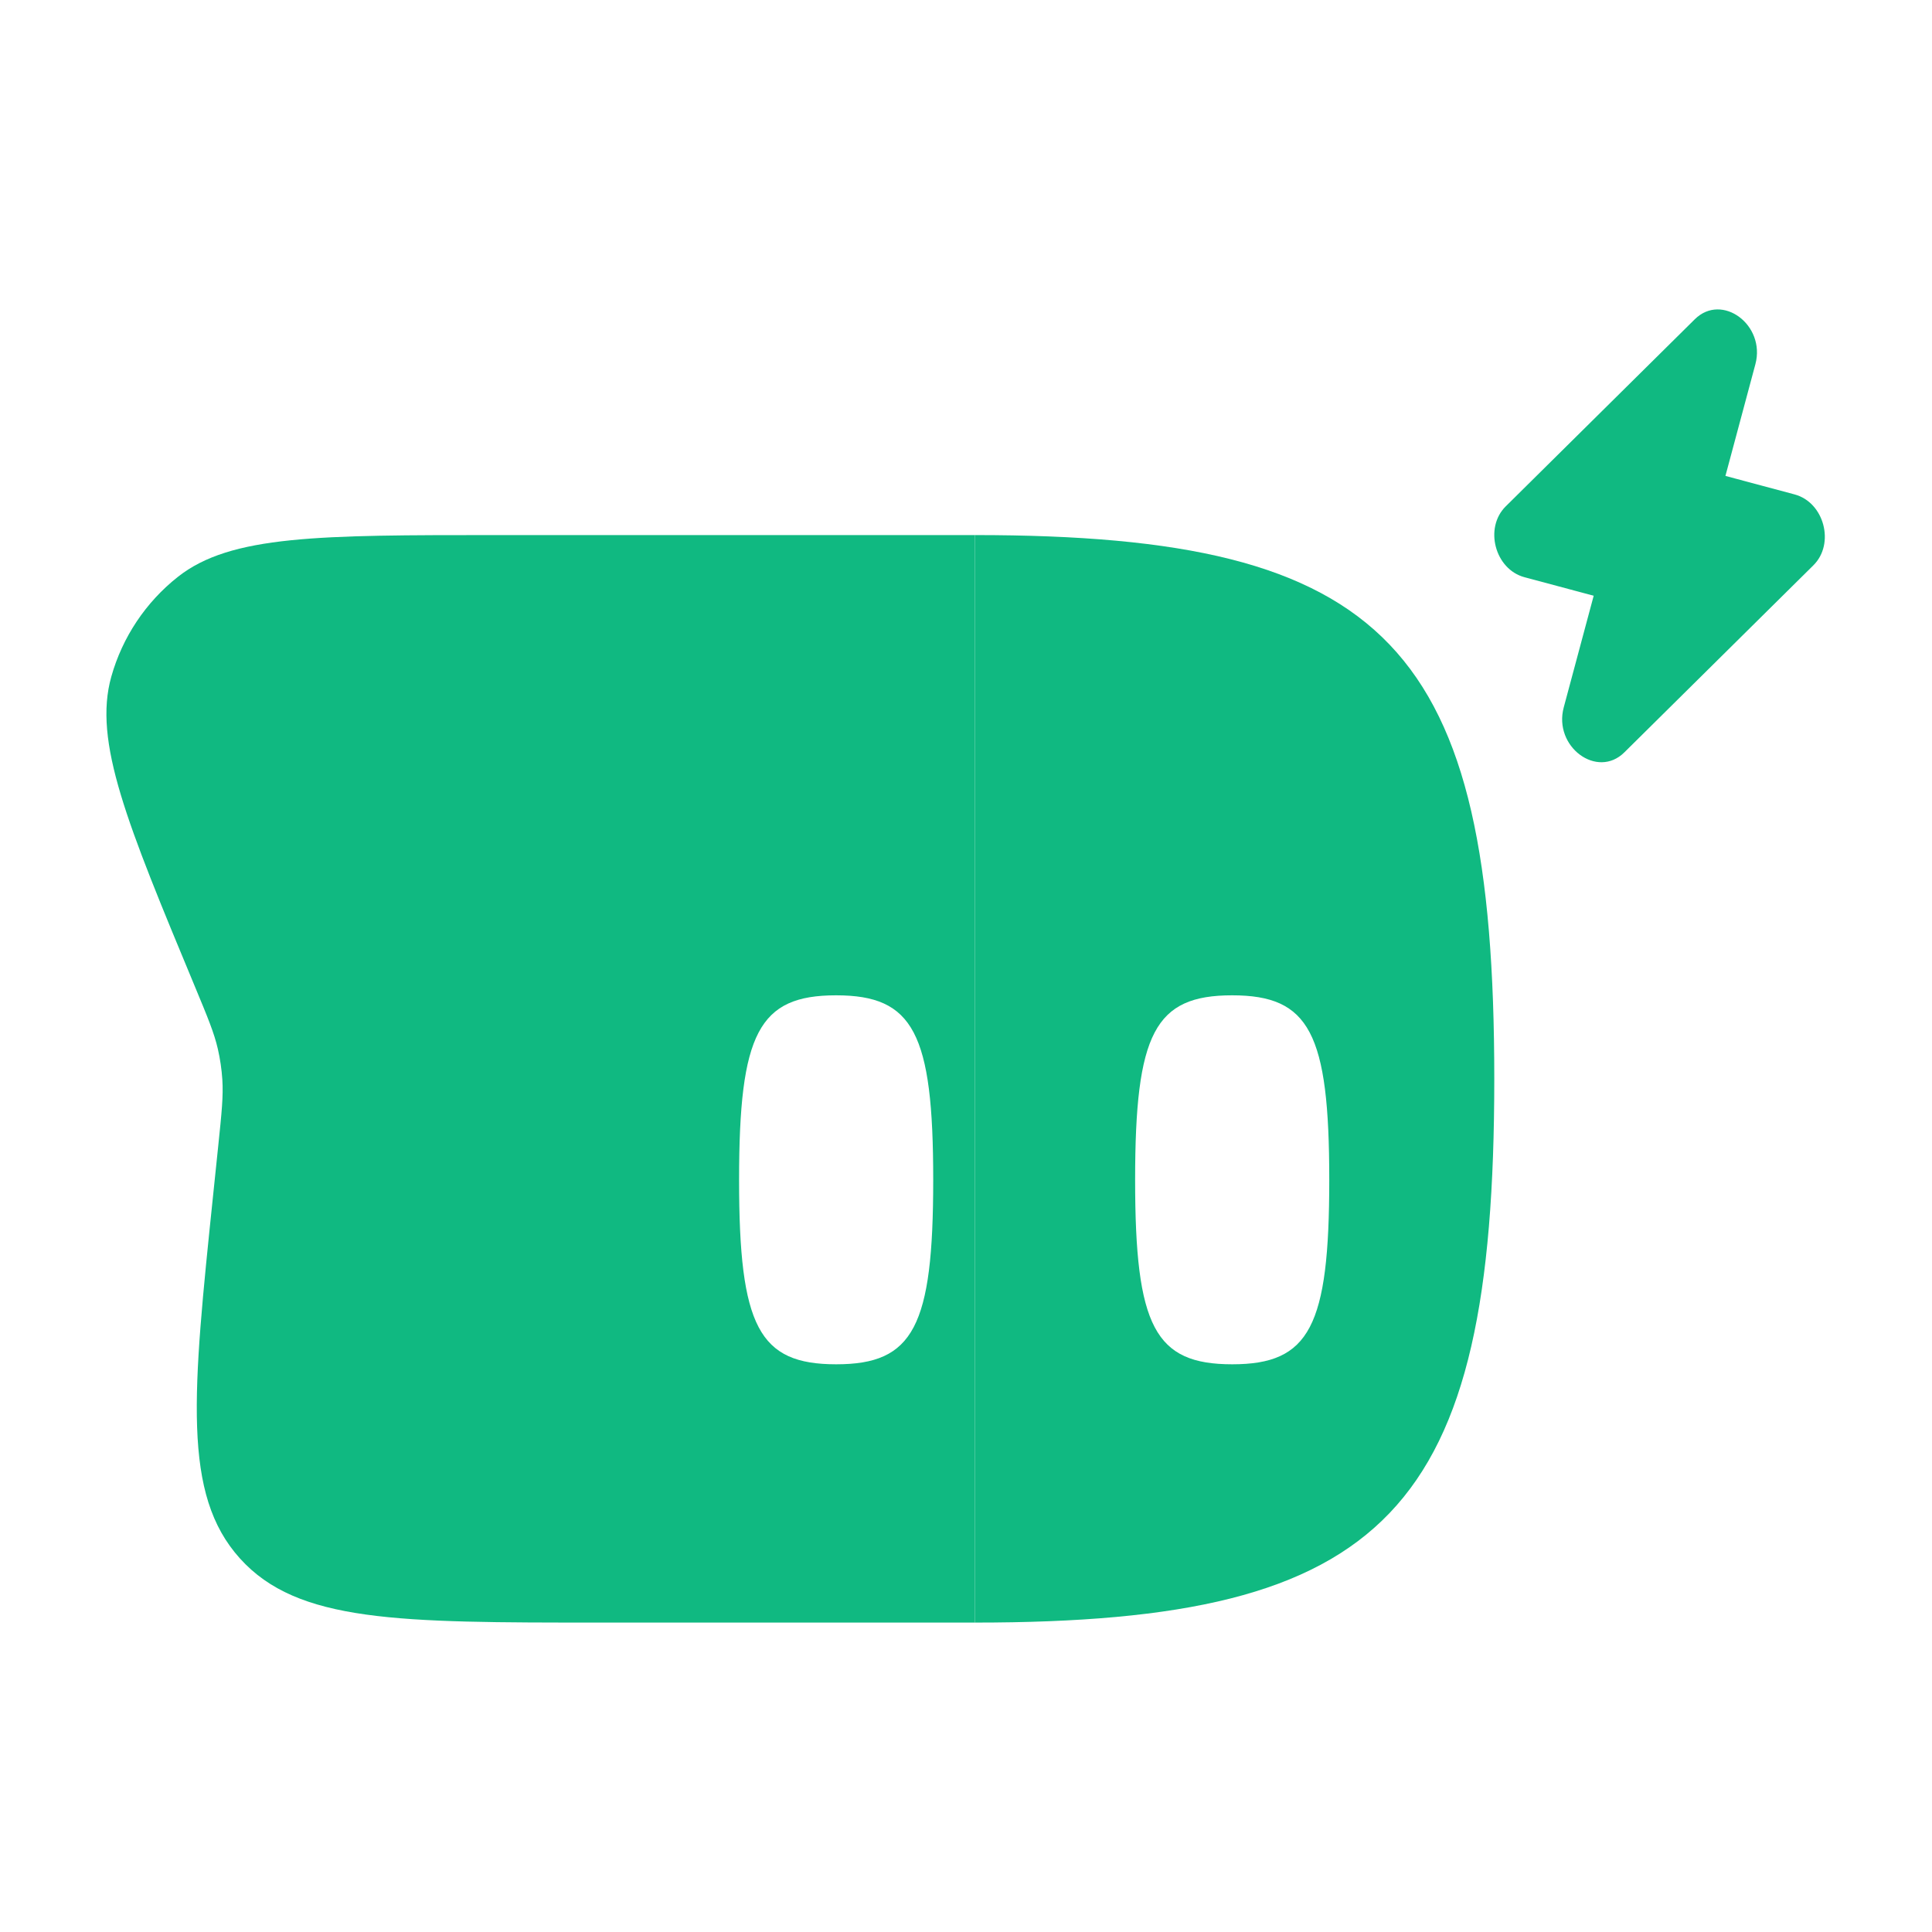
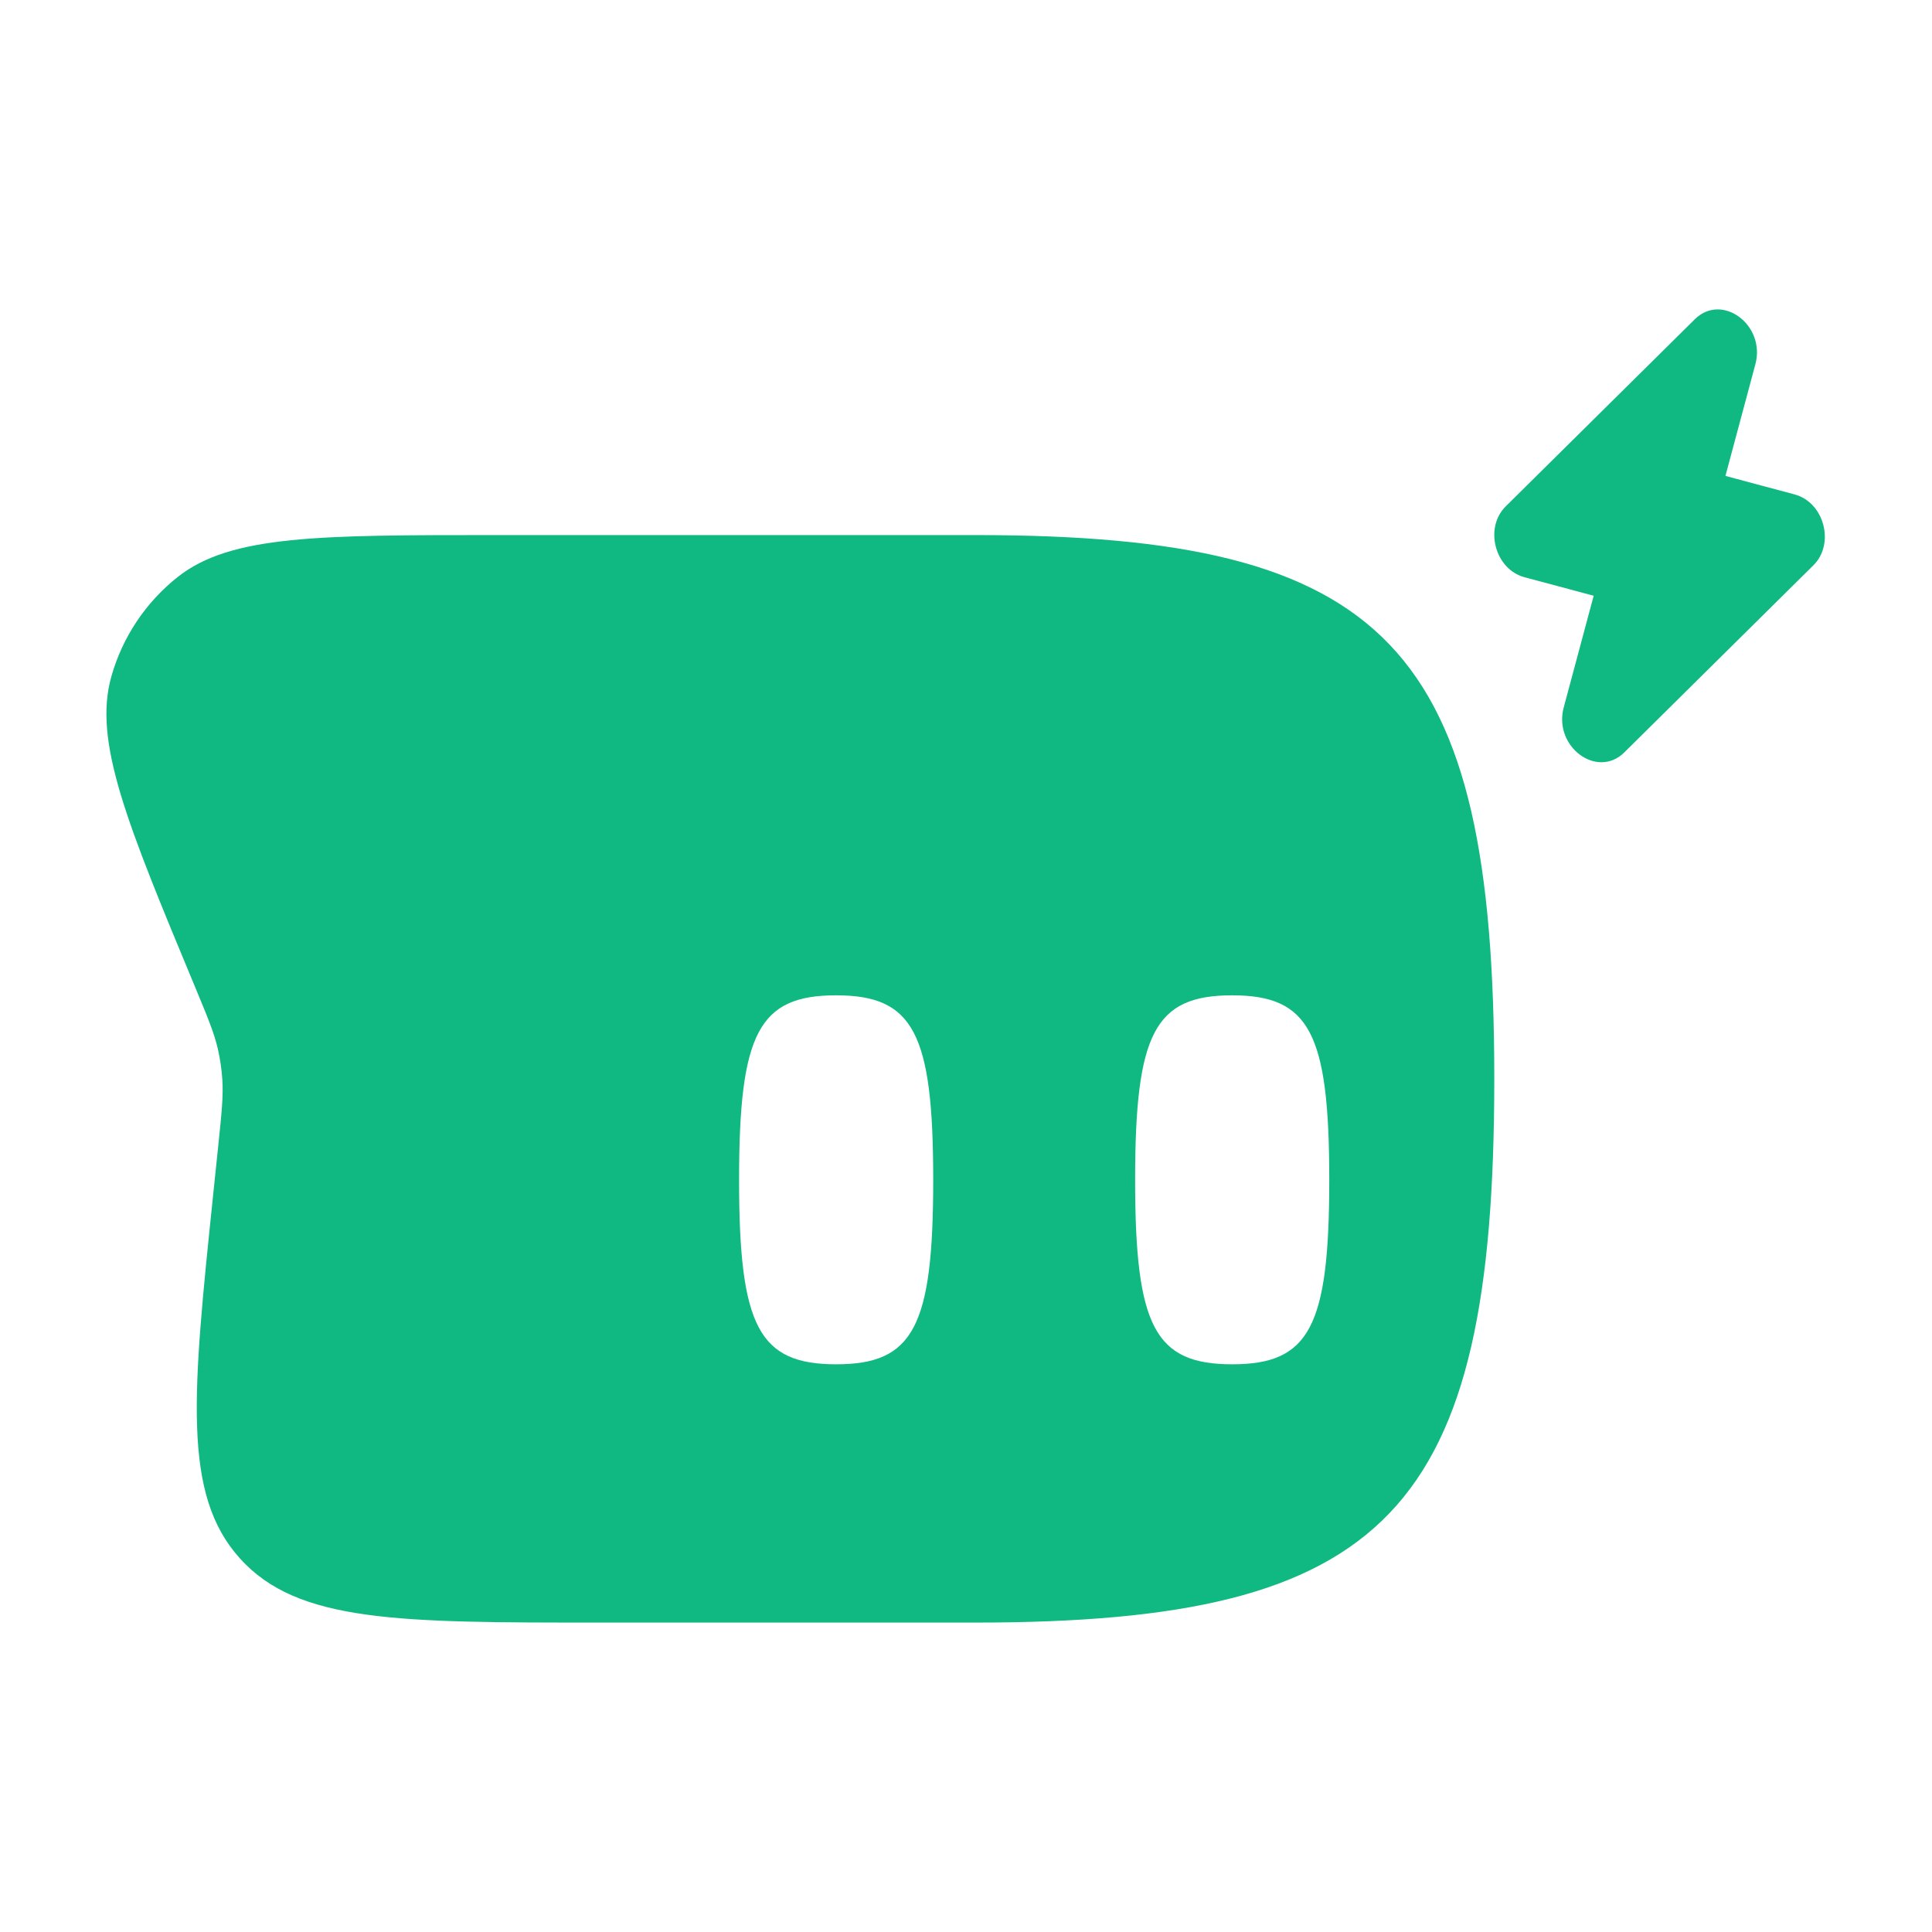
<svg xmlns="http://www.w3.org/2000/svg" width="2560" height="2560" viewBox="0 0 2560 2560" fill="none">
-   <path fill-rule="evenodd" clip-rule="evenodd" d="M1291.87 709C1839.36 709 1980 855.846 1980 1429.5C1980 2003.15 1839.36 2150 1291.87 2150V709ZM1632.63 1318.85C1530.22 1318.85 1504.1 1368.84 1504.1 1563.47C1504.1 1758.1 1530.39 1807.76 1632.79 1807.76C1735.2 1807.76 1761.34 1757.94 1761.34 1563.31C1761.34 1368.67 1735.04 1318.85 1632.63 1318.85Z" fill="#10B981" />
-   <path fill-rule="evenodd" clip-rule="evenodd" d="M1291.87 2150H794.287C527.788 2150 394.538 2150 317.912 2064.99C241.287 1979.97 255.039 1847.4 282.545 1582.24L289.191 1518.18C293.752 1474.21 296.033 1452.22 294.595 1430.43C293.697 1416.82 291.719 1403.3 288.678 1390C283.811 1368.72 275.324 1348.31 258.351 1307.49C168.3 1090.91 123.275 982.622 147.485 896.595C162.194 844.327 193.055 798.054 235.651 764.397C305.761 709 423.007 709 657.499 709H1291.87V2150ZM1107.85 1318.85C1005.44 1318.85 979.318 1368.84 979.318 1563.47C979.318 1758.1 1005.61 1807.76 1108.01 1807.76C1210.42 1807.76 1236.56 1757.94 1236.56 1563.31C1236.56 1368.67 1210.26 1318.85 1107.85 1318.85Z" fill="#10B981" />
+   <path fill-rule="evenodd" clip-rule="evenodd" d="M1291.87 709C1839.36 709 1980 855.846 1980 1429.5C1980 2003.15 1839.36 2150 1291.87 2150H794.287C527.788 2150 394.538 2150 317.912 2064.99C241.287 1979.97 255.039 1847.4 282.545 1582.24L289.191 1518.18C293.752 1474.21 296.033 1452.22 294.595 1430.43C293.697 1416.82 291.719 1403.3 288.678 1390C283.811 1368.72 275.324 1348.31 258.351 1307.49C168.3 1090.91 123.275 982.622 147.485 896.595C162.194 844.327 193.055 798.054 235.651 764.397C305.761 709 423.007 709 657.499 709H1291.87ZM1632.63 1318.85C1530.22 1318.85 1504.1 1368.84 1504.1 1563.47C1504.1 1758.1 1530.39 1807.76 1632.79 1807.76C1735.2 1807.76 1761.34 1757.94 1761.34 1563.31C1761.34 1368.67 1735.04 1318.85 1632.63 1318.85ZM1107.85 1318.85C1005.44 1318.85 979.318 1368.84 979.318 1563.47C979.318 1758.1 1005.61 1807.76 1108.01 1807.76C1210.42 1807.76 1236.56 1757.94 1236.56 1563.31C1236.56 1368.67 1210.26 1318.85 1107.85 1318.85Z" fill="#10B981" />
  <path d="M2072.03 937.349C2058.07 989.396 2116.3 1032.61 2152.33 996.942L2402.84 749.044C2431.69 720.499 2417.15 665.639 2377.96 655.15L2206.28 609.197C2181.76 602.636 2157.84 617.438 2150.85 643.498L2072.03 937.349Z" fill="#10B981" />
  <path d="M2325.97 482.651C2339.93 430.604 2281.7 387.394 2245.67 423.058L1995.16 670.956C1966.31 699.501 1980.85 754.361 2020.04 764.85L2191.72 810.803C2216.24 817.364 2240.16 802.562 2247.15 776.502L2325.97 482.651Z" fill="#10B981" />
</svg>
